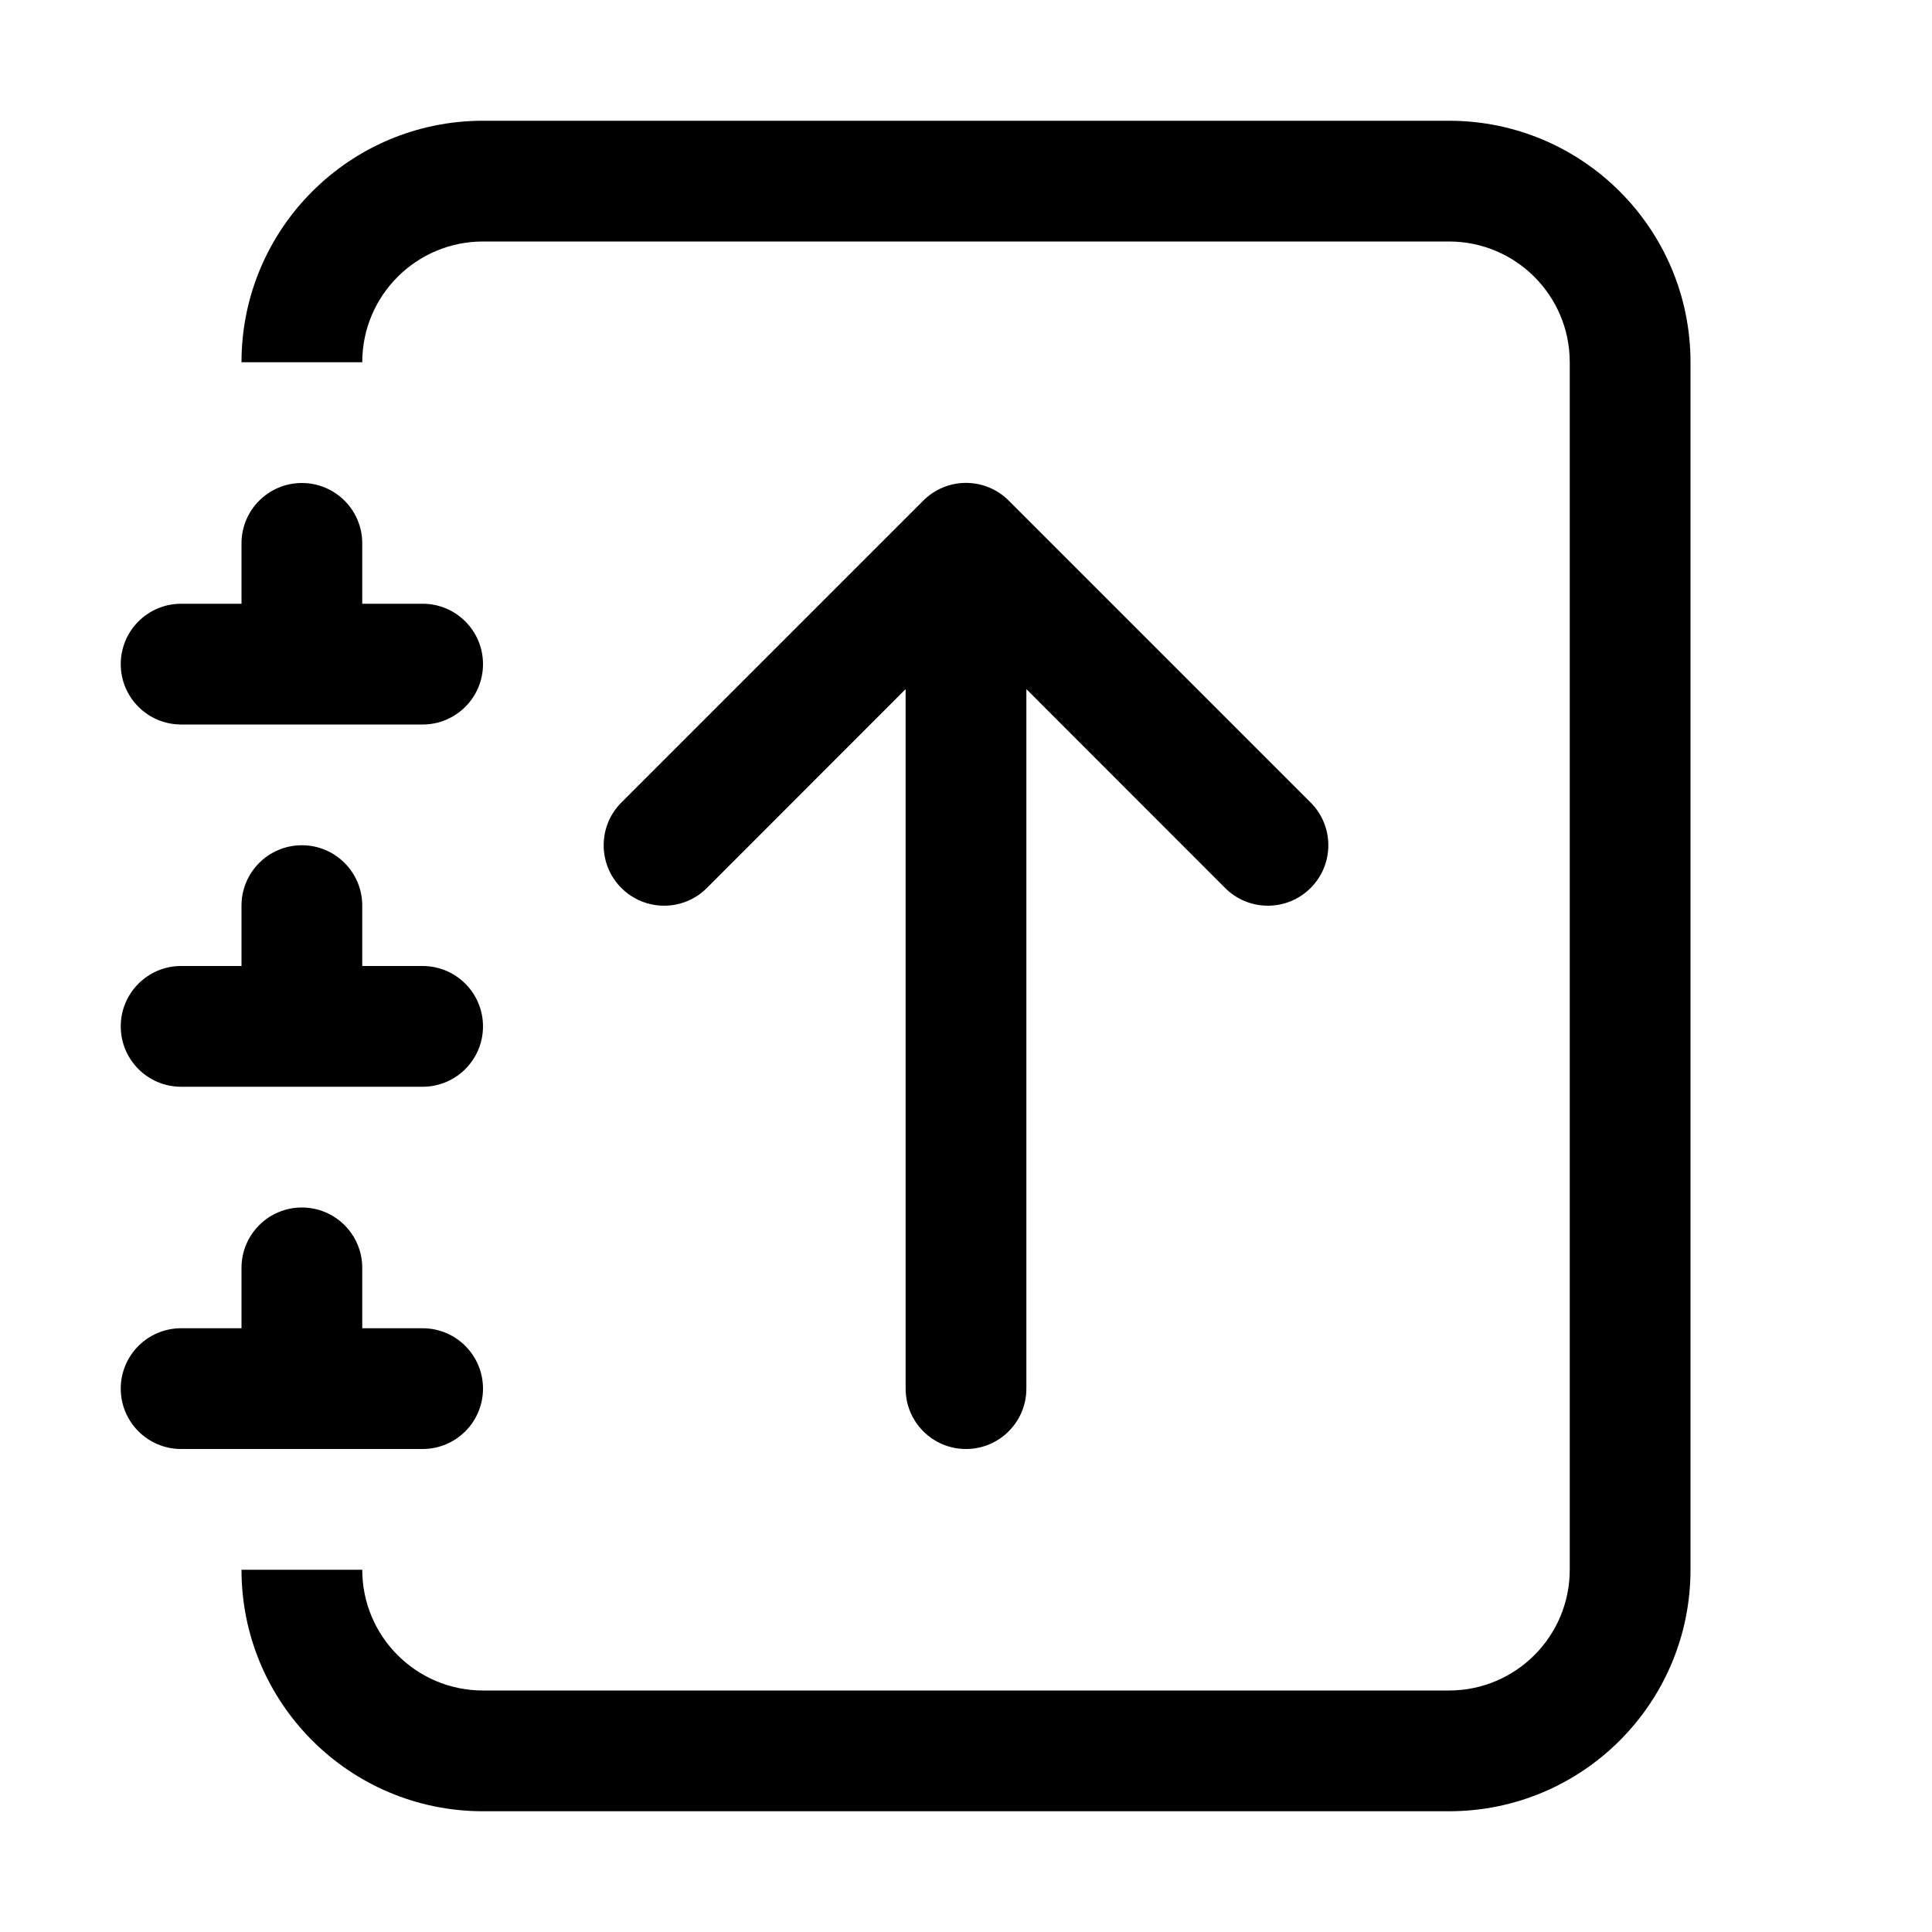
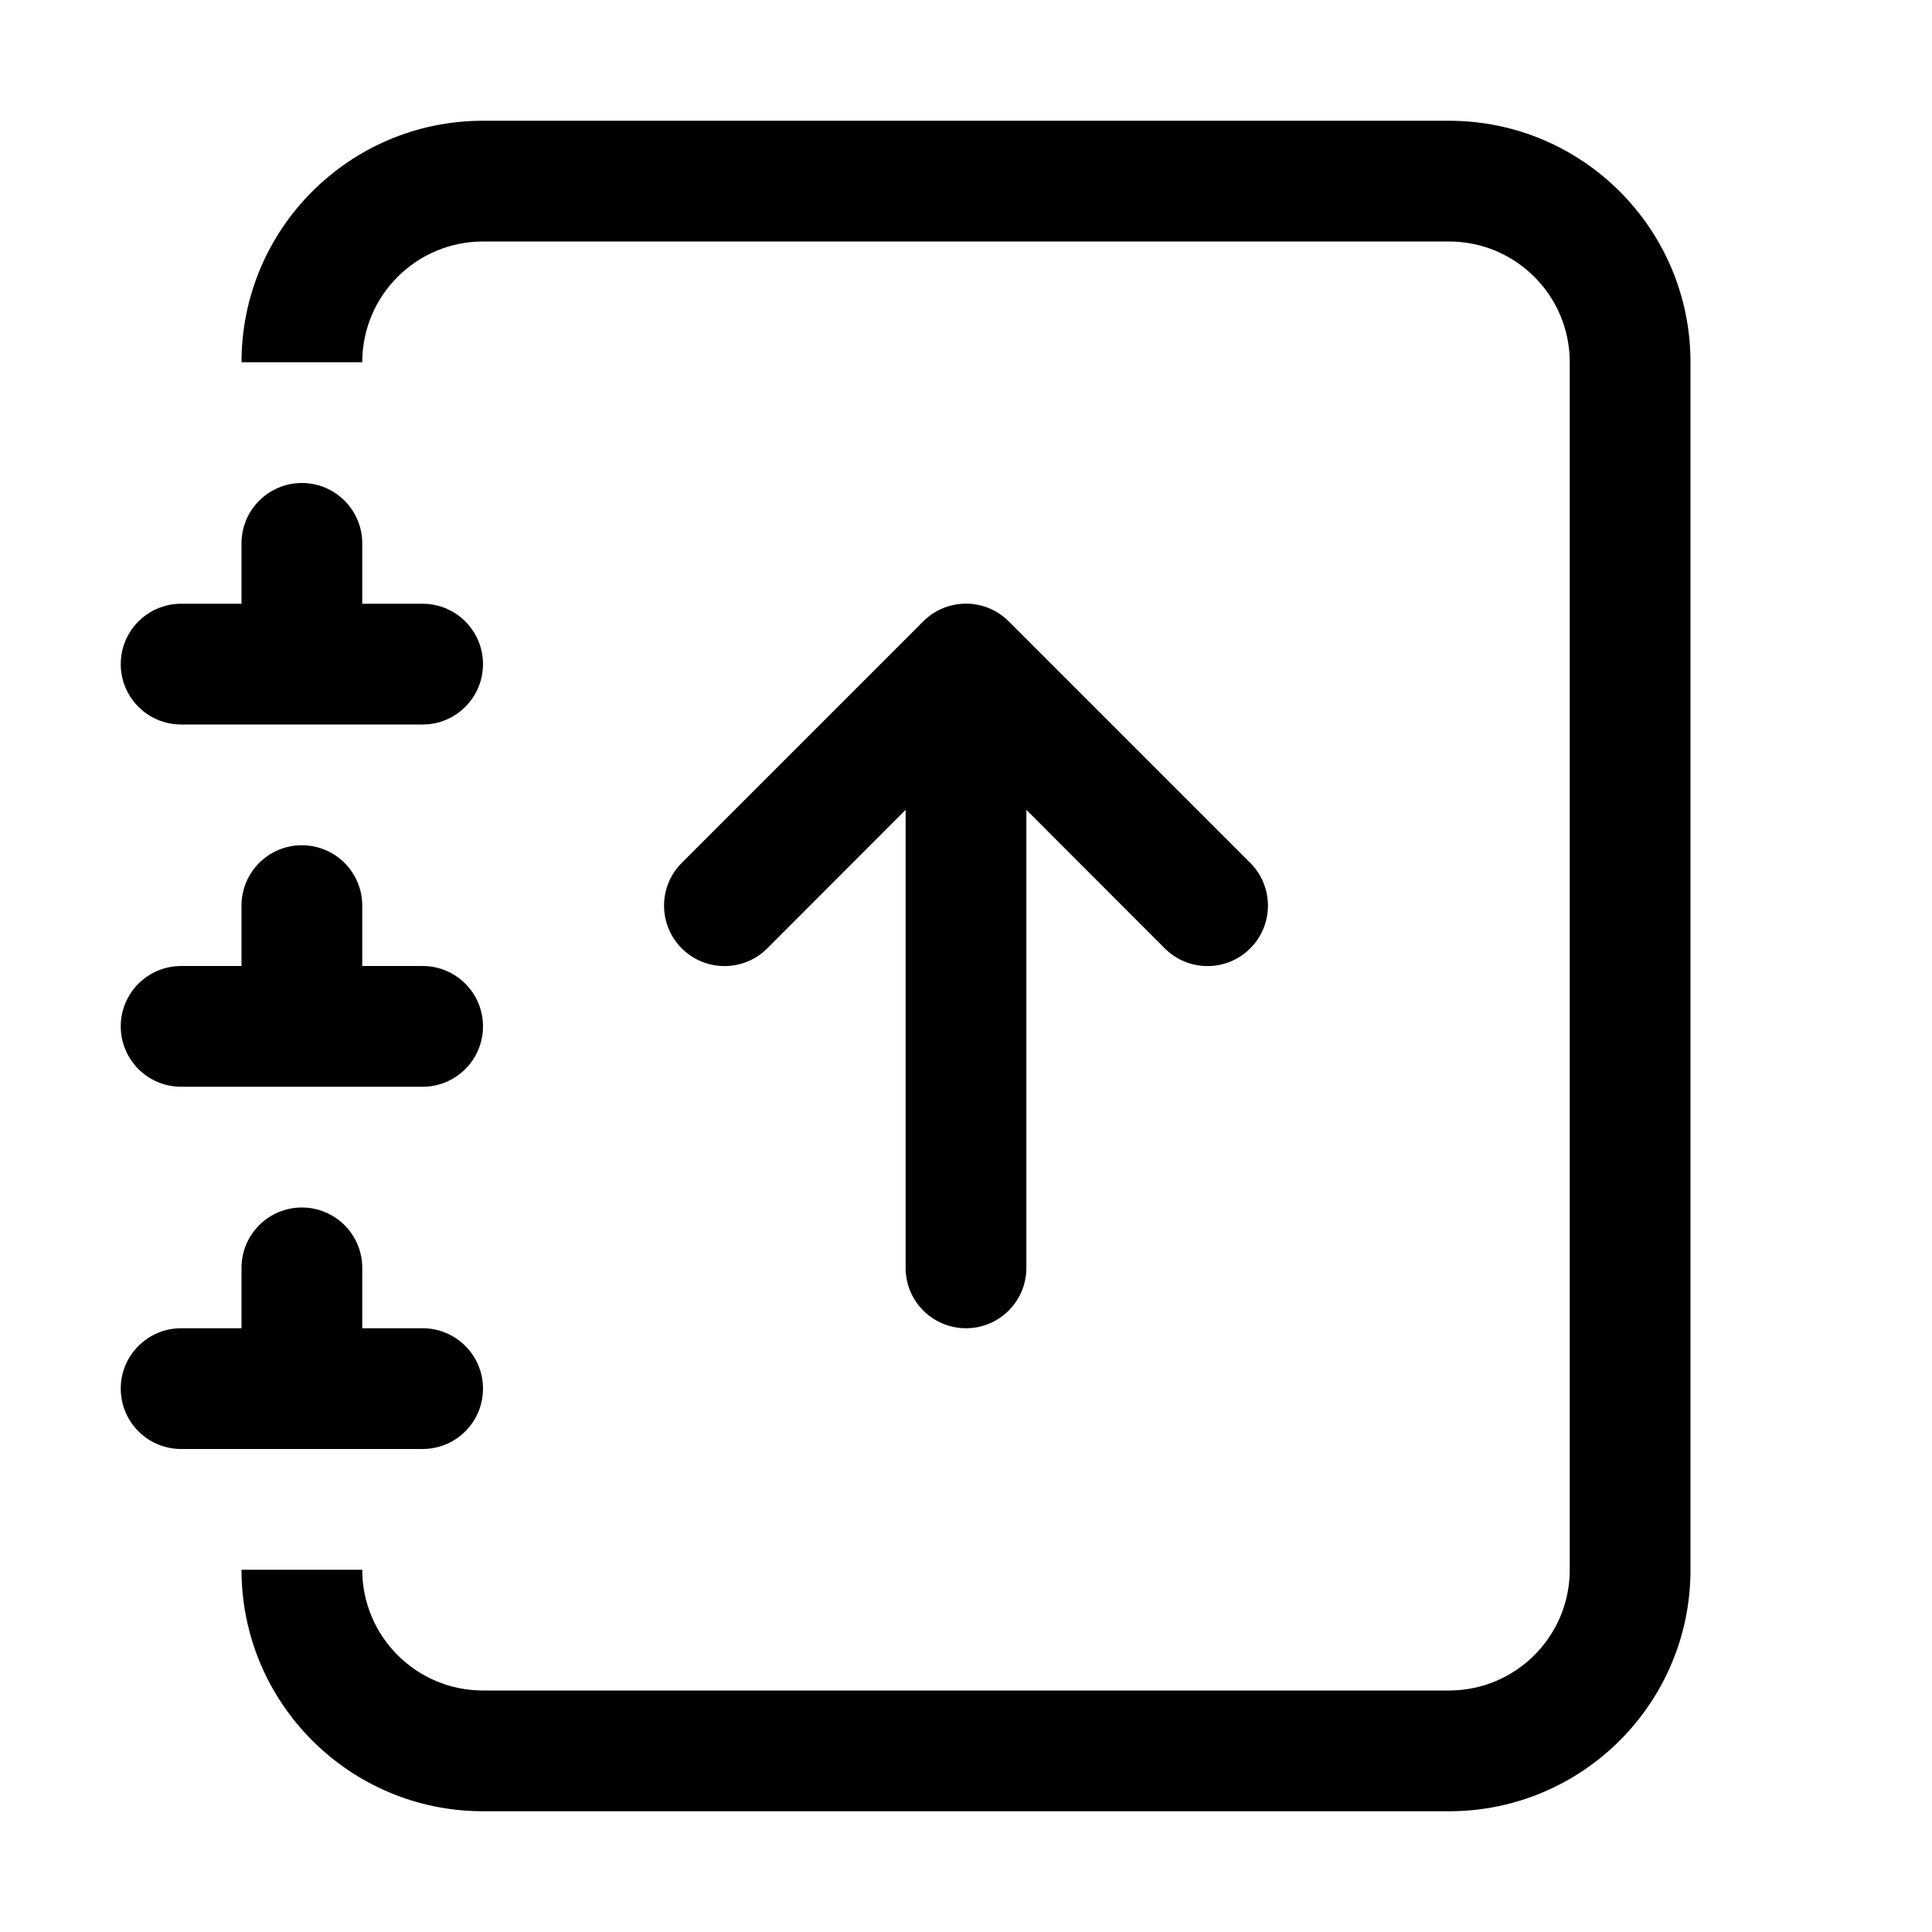
<svg xmlns="http://www.w3.org/2000/svg" width="1em" height="1em" viewBox="0 0 16 16" class="bi bi-journal-arrow-up" fill="currentColor">
  <path d="M4 1h8a2 2 0 0 1 2 2v10a2 2 0 0 1-2 2H4a2 2 0 0 1-2-2h1a1 1 0 0 0 1 1h8a1 1 0 0 0 1-1V3a1 1 0 0 0-1-1H4a1 1 0 0 0-1 1H2a2 2 0 0 1 2-2z" />
  <path d="M2 5v-.5a.5.5 0 0 1 1 0V5h.5a.5.5 0 0 1 0 1h-2a.5.5 0 0 1 0-1H2zm0 3v-.5a.5.5 0 0 1 1 0V8h.5a.5.5 0 0 1 0 1h-2a.5.5 0 0 1 0-1H2zm0 3v-.5a.5.5 0 0 1 1 0v.5h.5a.5.5 0 0 1 0 1h-2a.5.5 0 0 1 0-1H2z" />
-   <path fill-rule="evenodd" d="M8 12a.5.5 0 0 0 .5-.5V5.707l1.646 1.647a.5.5 0 0 0 .708-.708l-2.5-2.5a.5.5 0 0 0-.708 0l-2.5 2.5a.5.5 0 1 0 .708.708L7.5 5.707V11.5a.5.5 0 0 0 .5.5z" />
+   <path fill-rule="evenodd" d="M8 11a.5.5 0 0 0 .5-.5V6.707l1.146 1.147a.5.5 0 0 0 .708-.708l-2-2a.5.5 0 0 0-.708 0l-2 2a.5.5 0 1 0 .708.708L7.5 6.707V10.5a.5.5 0 0 0 .5.5z" />
</svg>
